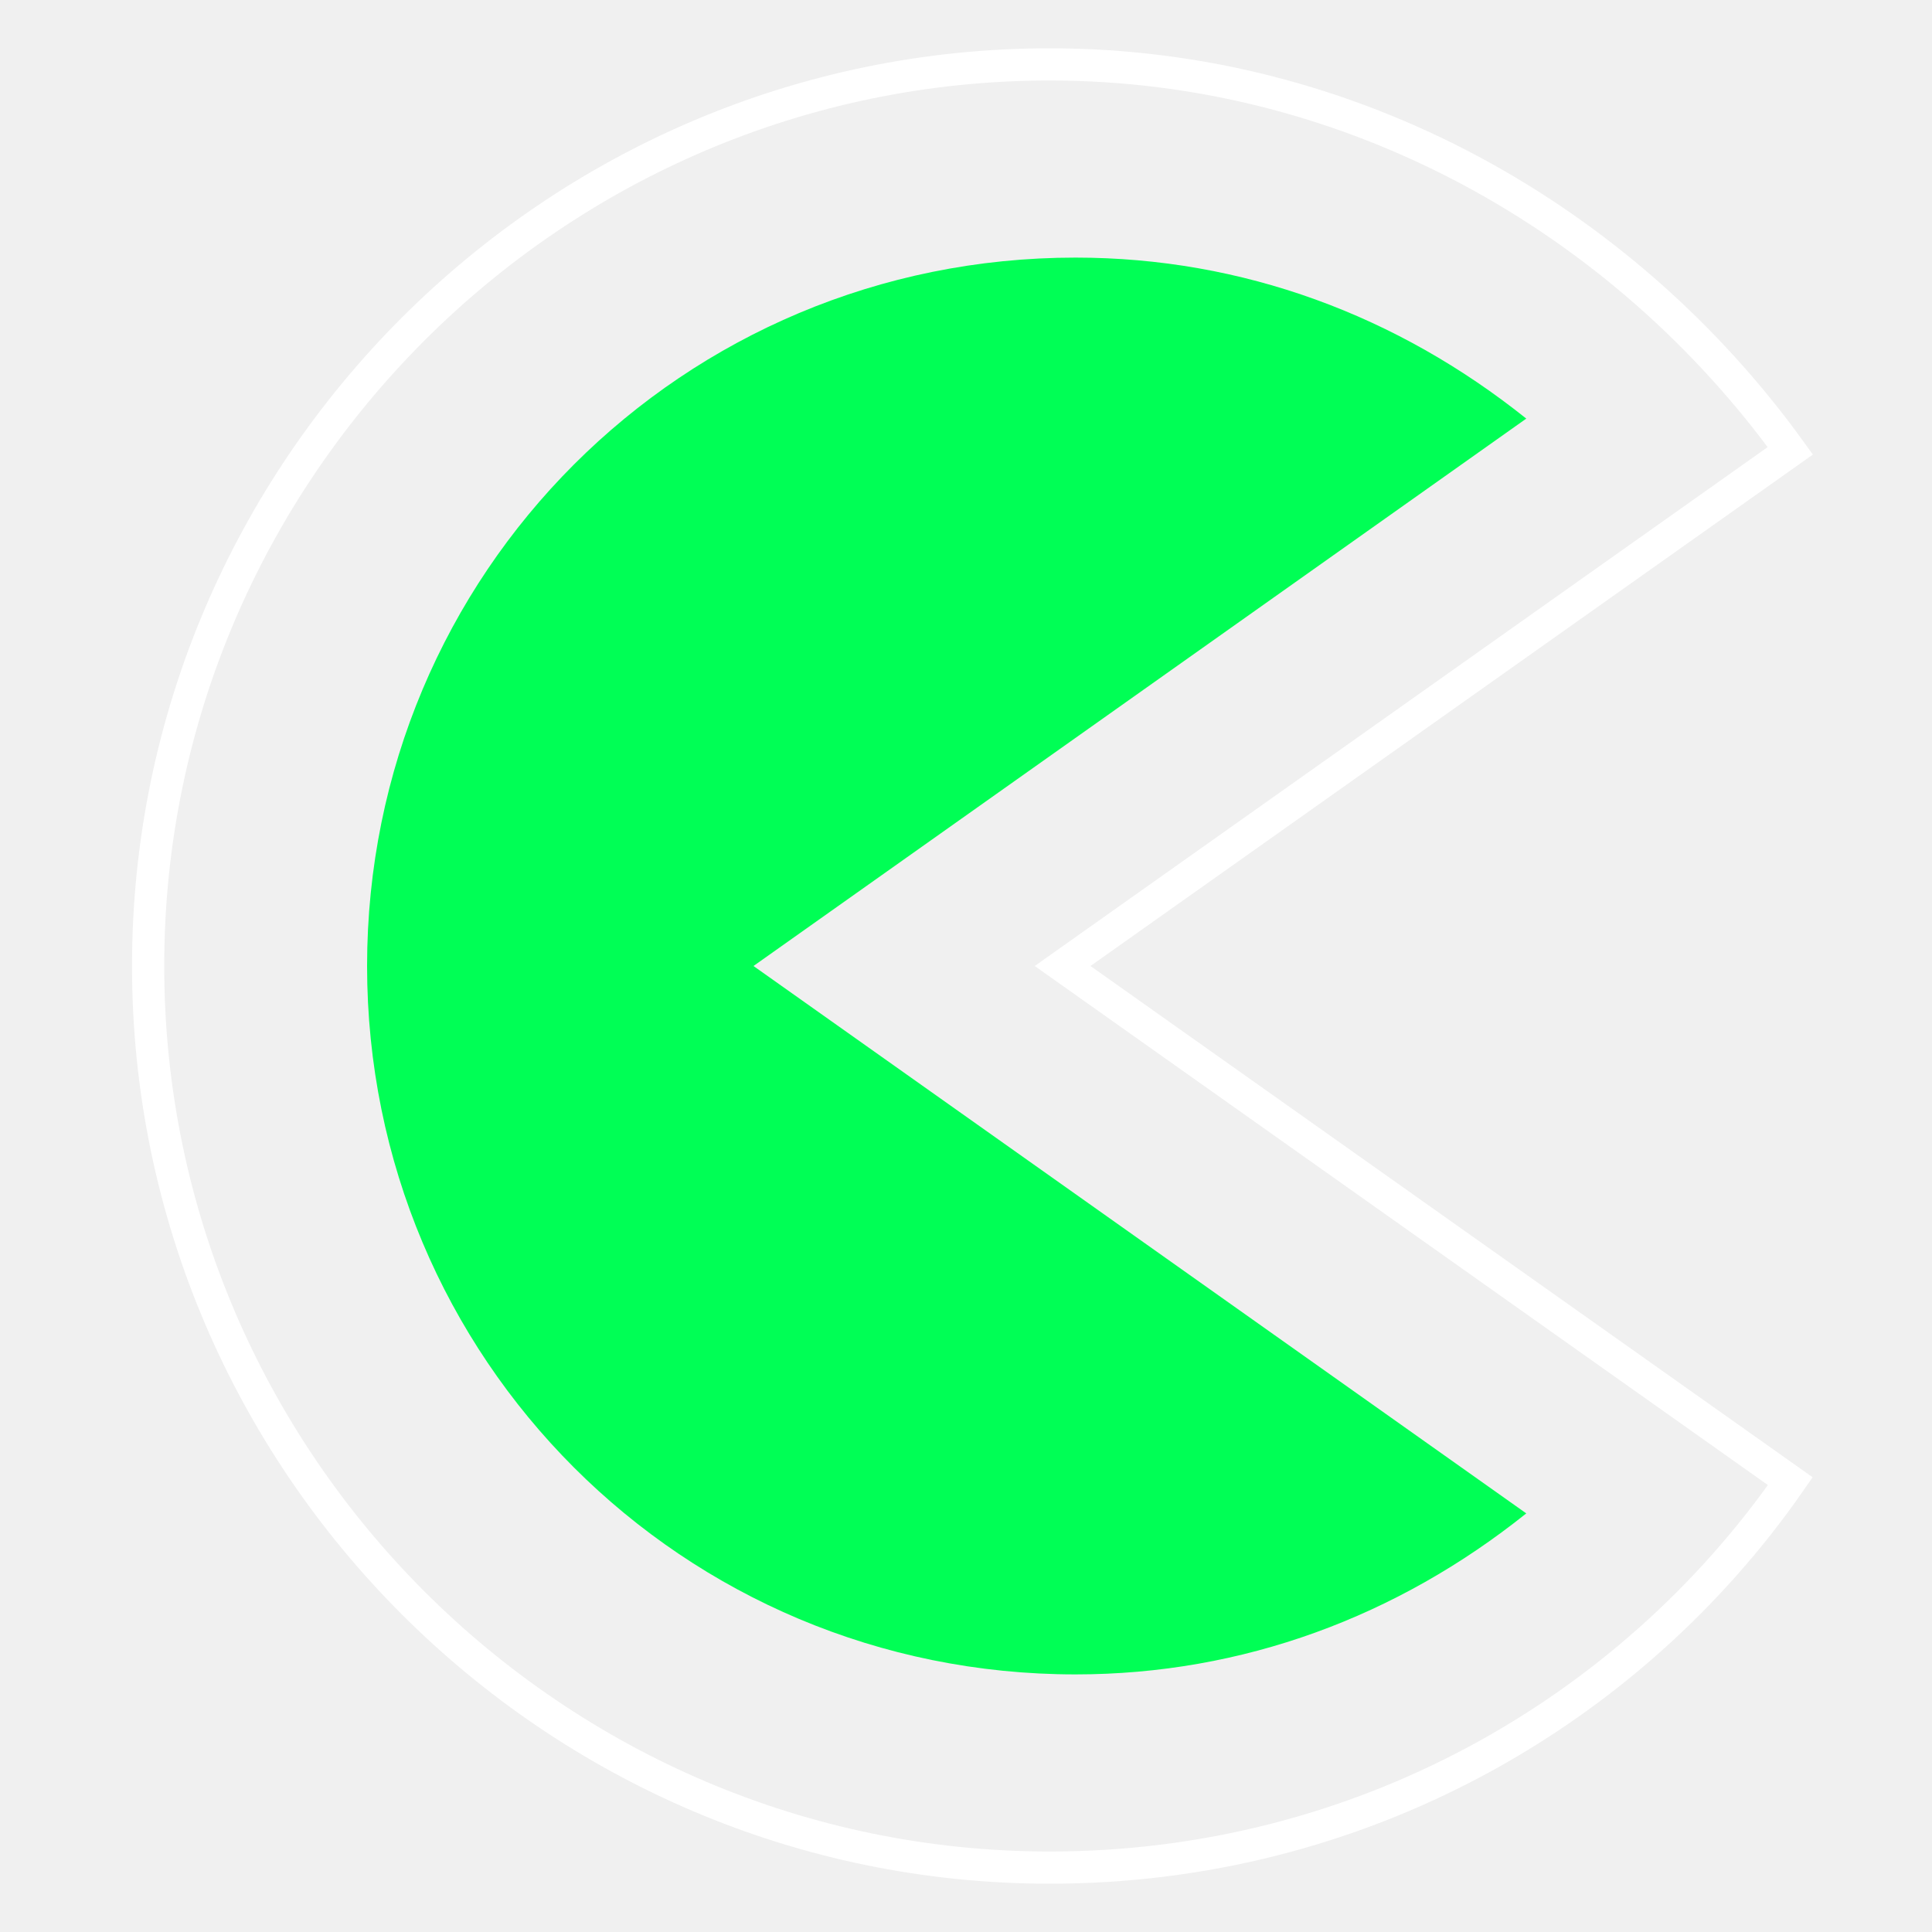
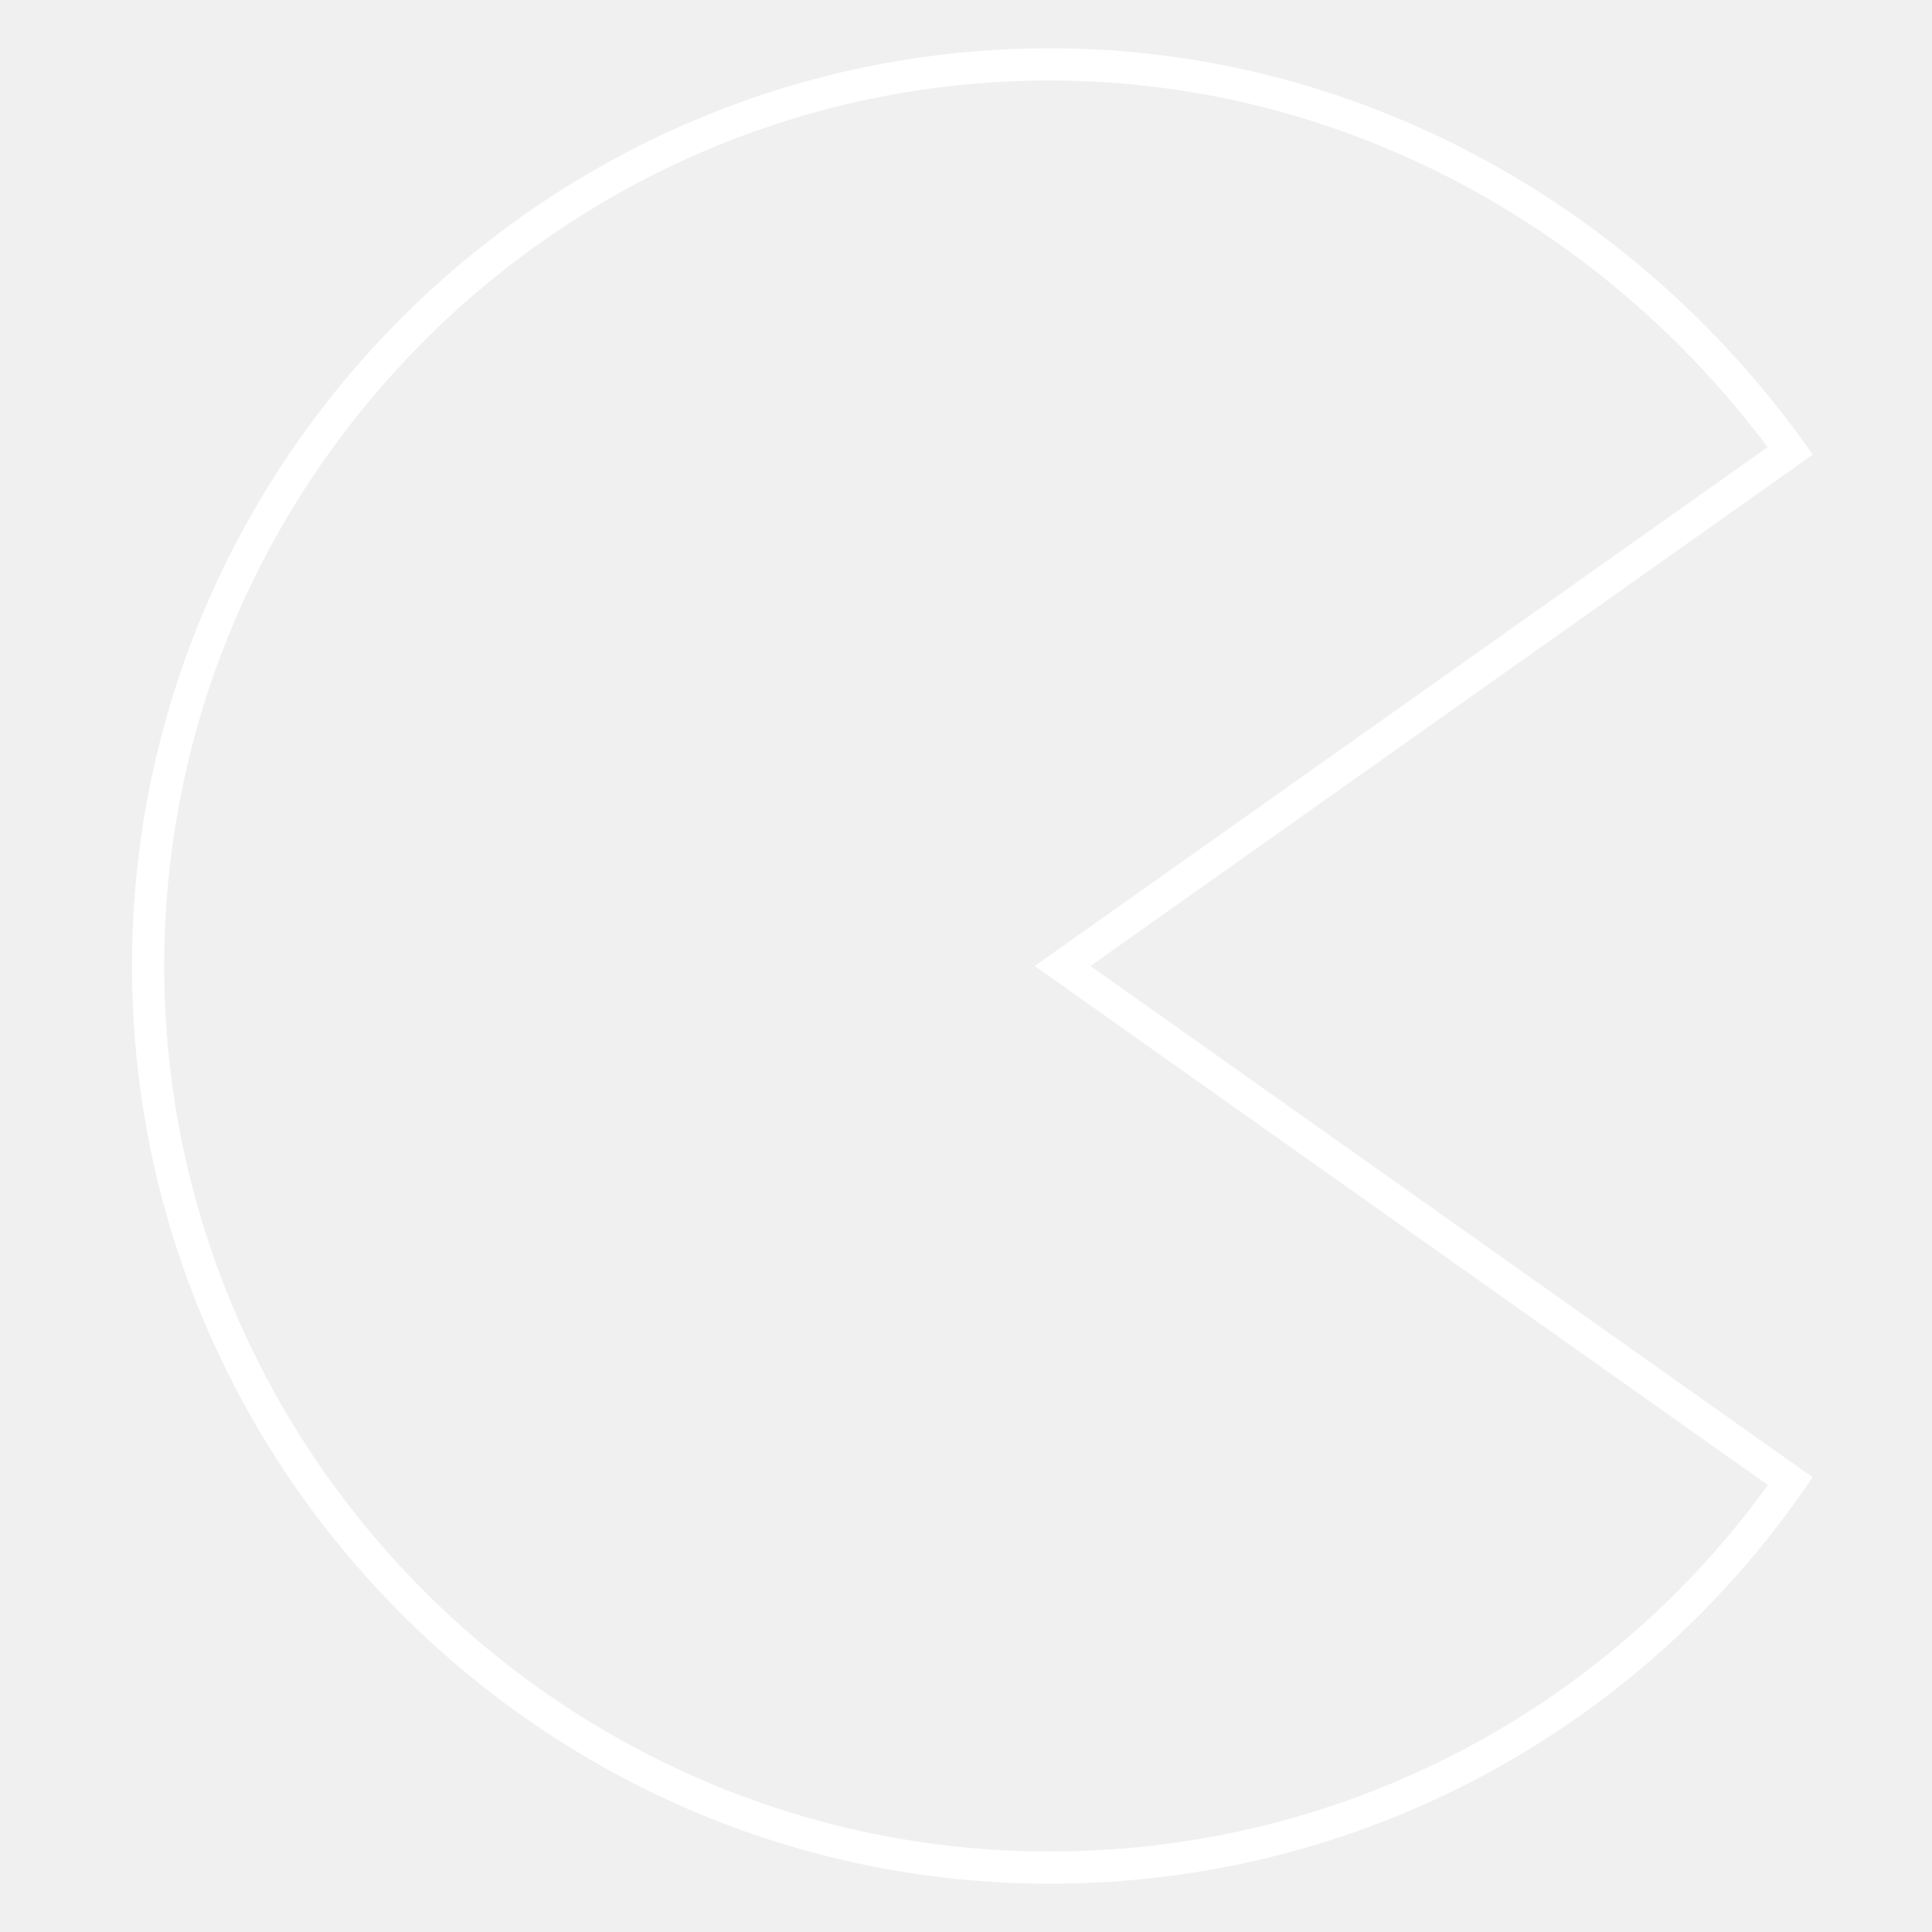
<svg xmlns="http://www.w3.org/2000/svg" version="1.1" id="Layer_1" x="0px" y="0px" viewBox="0 0 30 30" style="enable-background:new 0 0 30 30;" xml:space="preserve">
  <style type="text/css">
  .st0{fill:none;stroke:#FFFFFF;stroke-width:0.5;stroke-miterlimit:10;}
  .red{fill:#FF0055;}
  .green{fill:#00FF55;}
</style>
  <path id="Outline" class="st0" d="M16.5,15l11.3-8C25.2,3.4,21,1,16.3,1c-7.7,0-14,6.3-14,14s6.3,14,14,14   c4.8,0,9-2.4,11.5-6L16.5,15z" />
-   <g id="Inside">
-     <path class="green" d="M16.7,26c-6.1,0-11-4.9-11-11s4.9-11,11-11c2.6,0,5,0.9,7,2.5l-12,8.5l12,8.5C21.7,25.1,19.3,26,16.7,26z" />
-   </g>
</svg>
